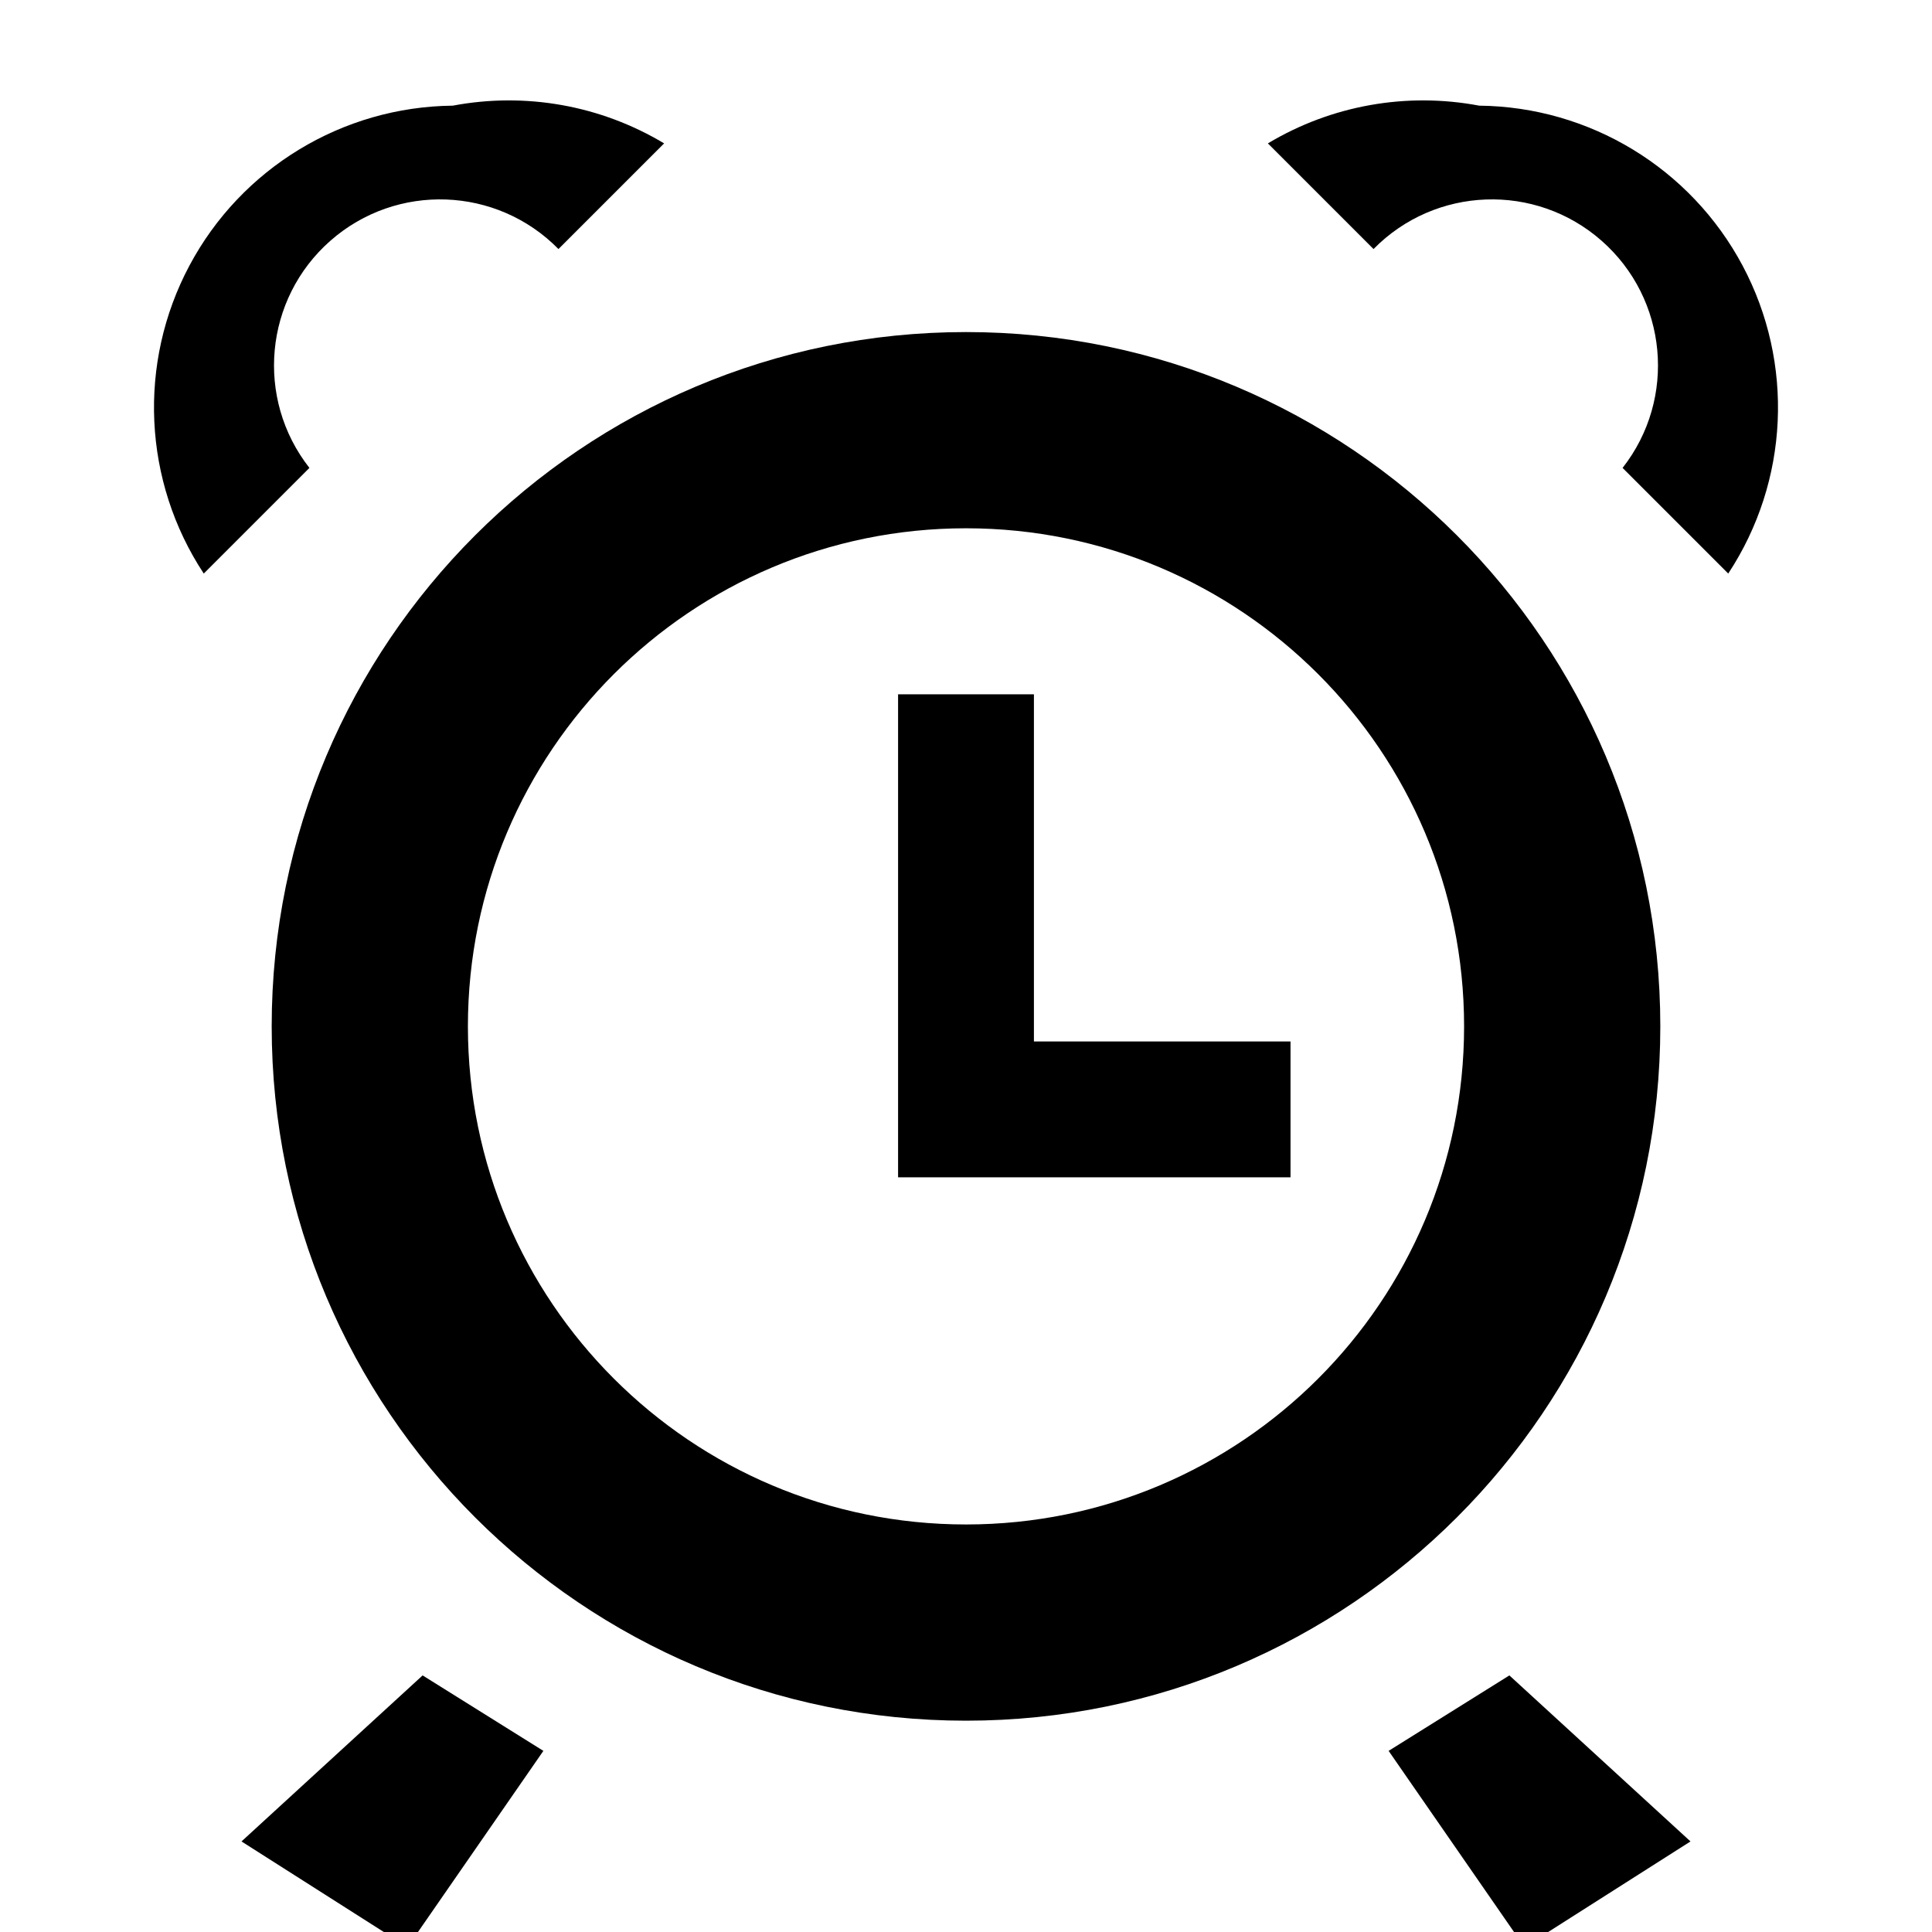
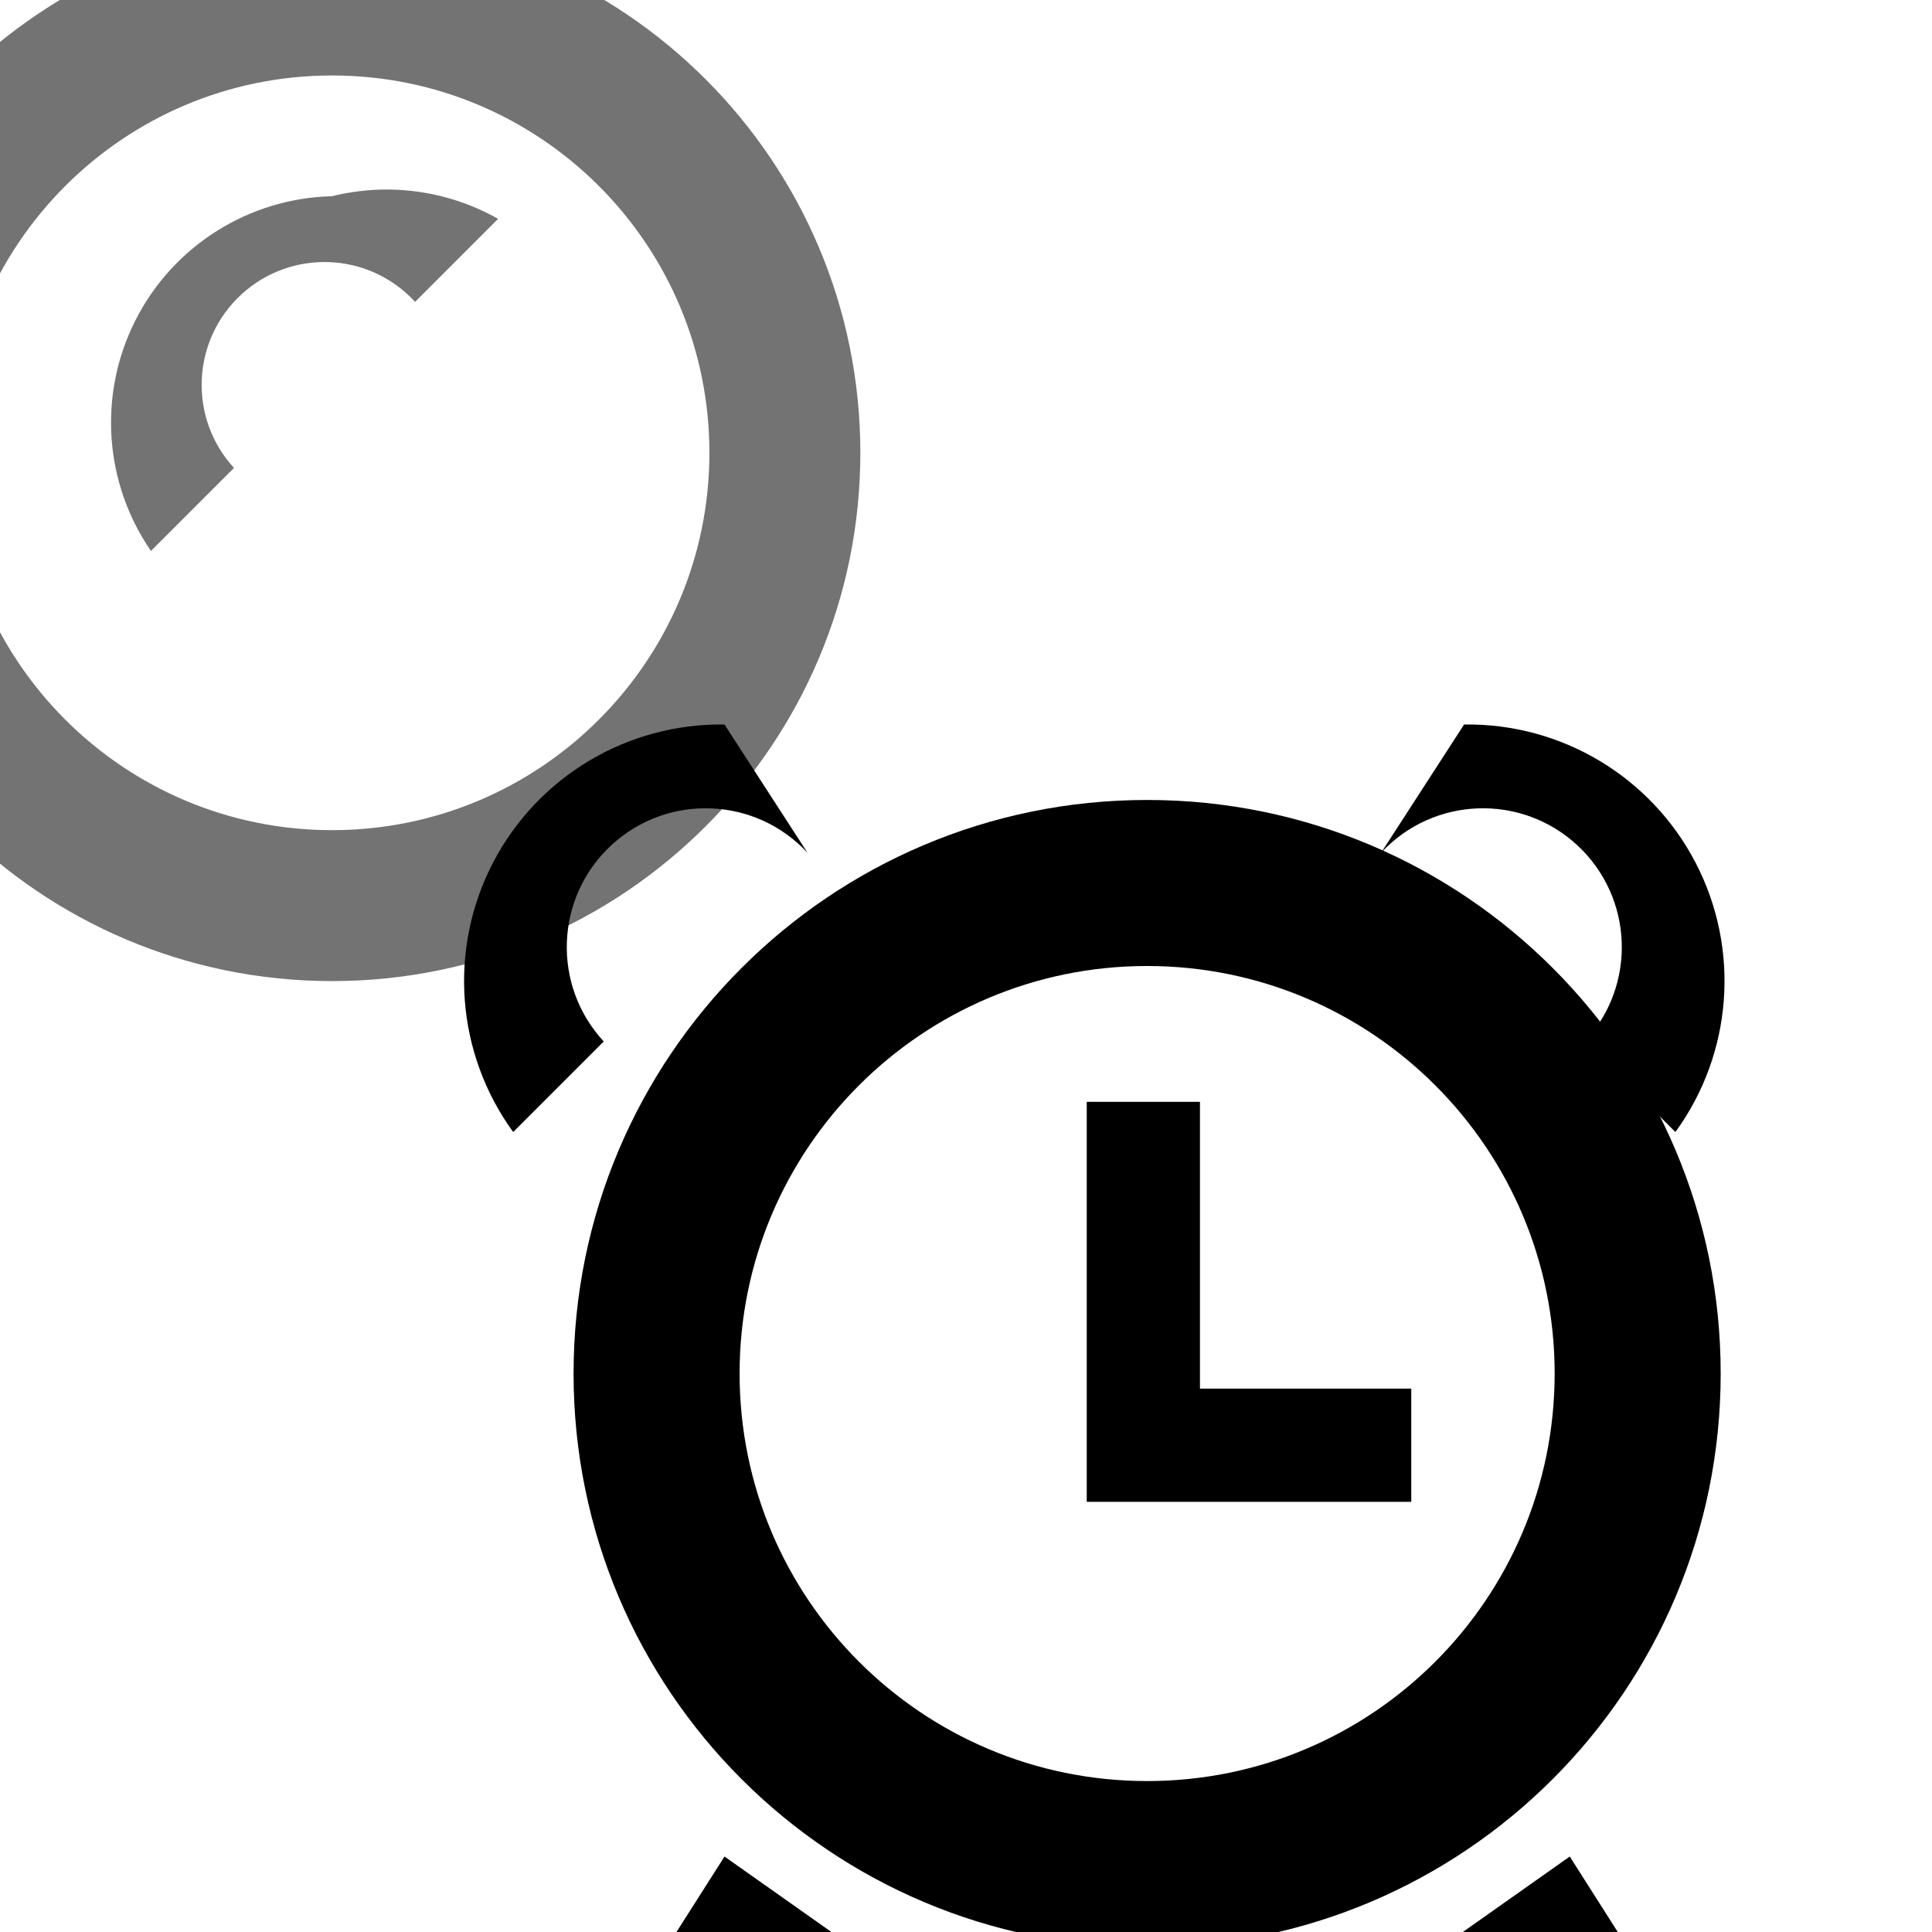
<svg xmlns="http://www.w3.org/2000/svg" width="256" height="256" viewBox="0 0 256 256">
  <g fill="#000000">
-     <path d="M60 14a40 40 0 0 0-33 62l14-14a22 22 0 0 1 33-29l14-14A40 40 0 0 0 60 14z" />
-     <path d="M196 14a40 40 0 0 1 33 62l-14-14a22 22 0 0 0-33-29l-14-14a40 40 0 0 1 28-5z" />
-     <path d="M128 44a92 92 0 1 0 0 184 92 92 0 0 0 0-184zm0 26a66 66 0 1 1 0 132 66 66 0 0 1 0-132z" />
-     <path d="M119 92h18v46h34v18h-52z" />
-     <path d="M56 222l16 10-18 26-22-14z" />
-     <path d="M200 222l-16 10 18 26 22-14z" />
+     <path d="M44 26a30 30 0 0 0-24 47l11-11a16 16 0 0 1 24-22l11-11a30 30 0 0 0-22-3z" opacity=".55" />
+     <path d="M96 52a70 70 0 1 0-70 70 70 70 0 0 0 70-70zm-70 50a50 50 0 1 1 0-100 50 50 0 0 1 0 100z" opacity=".55" transform="translate(18 8)" />
+     <path d="M96 96a34 34 0 0 0-28 54l12-12a18 18 0 0 1 27-25z" />
+     <path d="M232 96a34 34 0 0 1 28 54l-12-12a18 18 0 0 0-27-25z" transform="translate(-38)" />
+     <path d="M152 106a76 76 0 1 0 0 152 76 76 0 0 0 0-152zm0 22a54 54 0 1 1 0 108 54 54 0 0 1 0-108z" />
+     <path d="M144 146h15v38h28v15h-43z" />
+     <path d="M96 246l-14 22 18 12 13-22z" />
+     <path d="M208 246l14 22-18 12-13-22z" />
  </g>
</svg>
